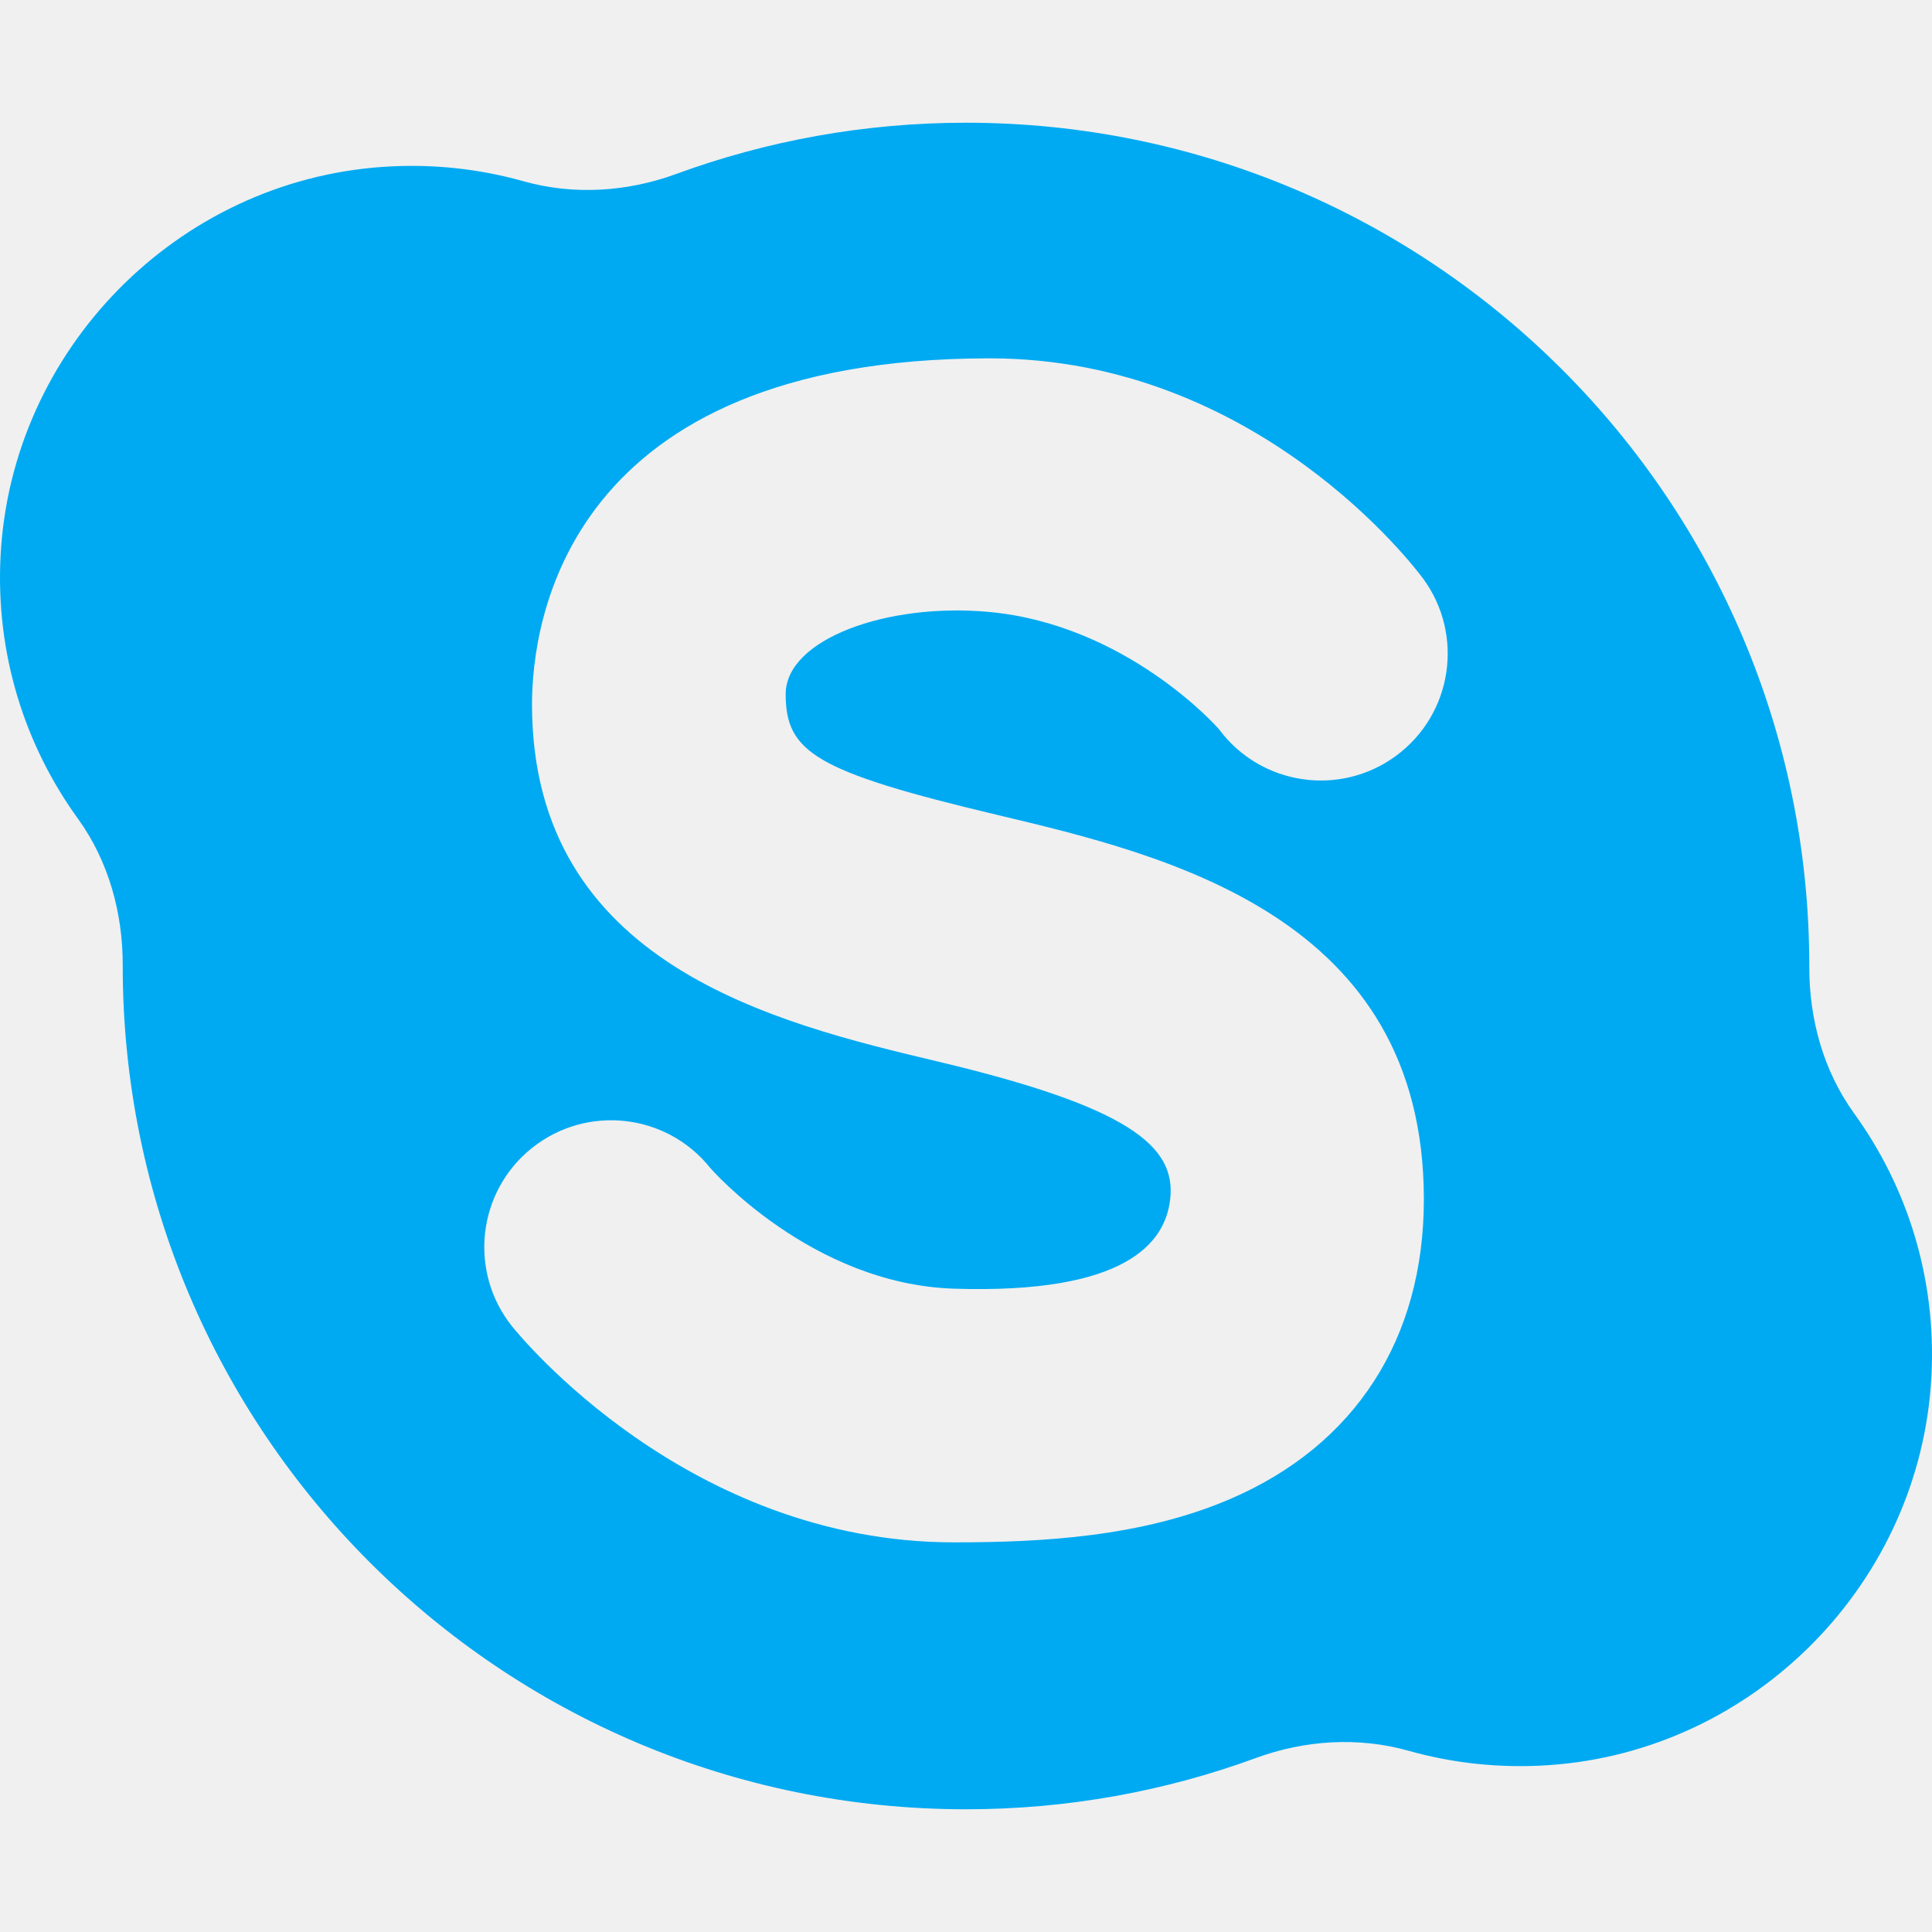
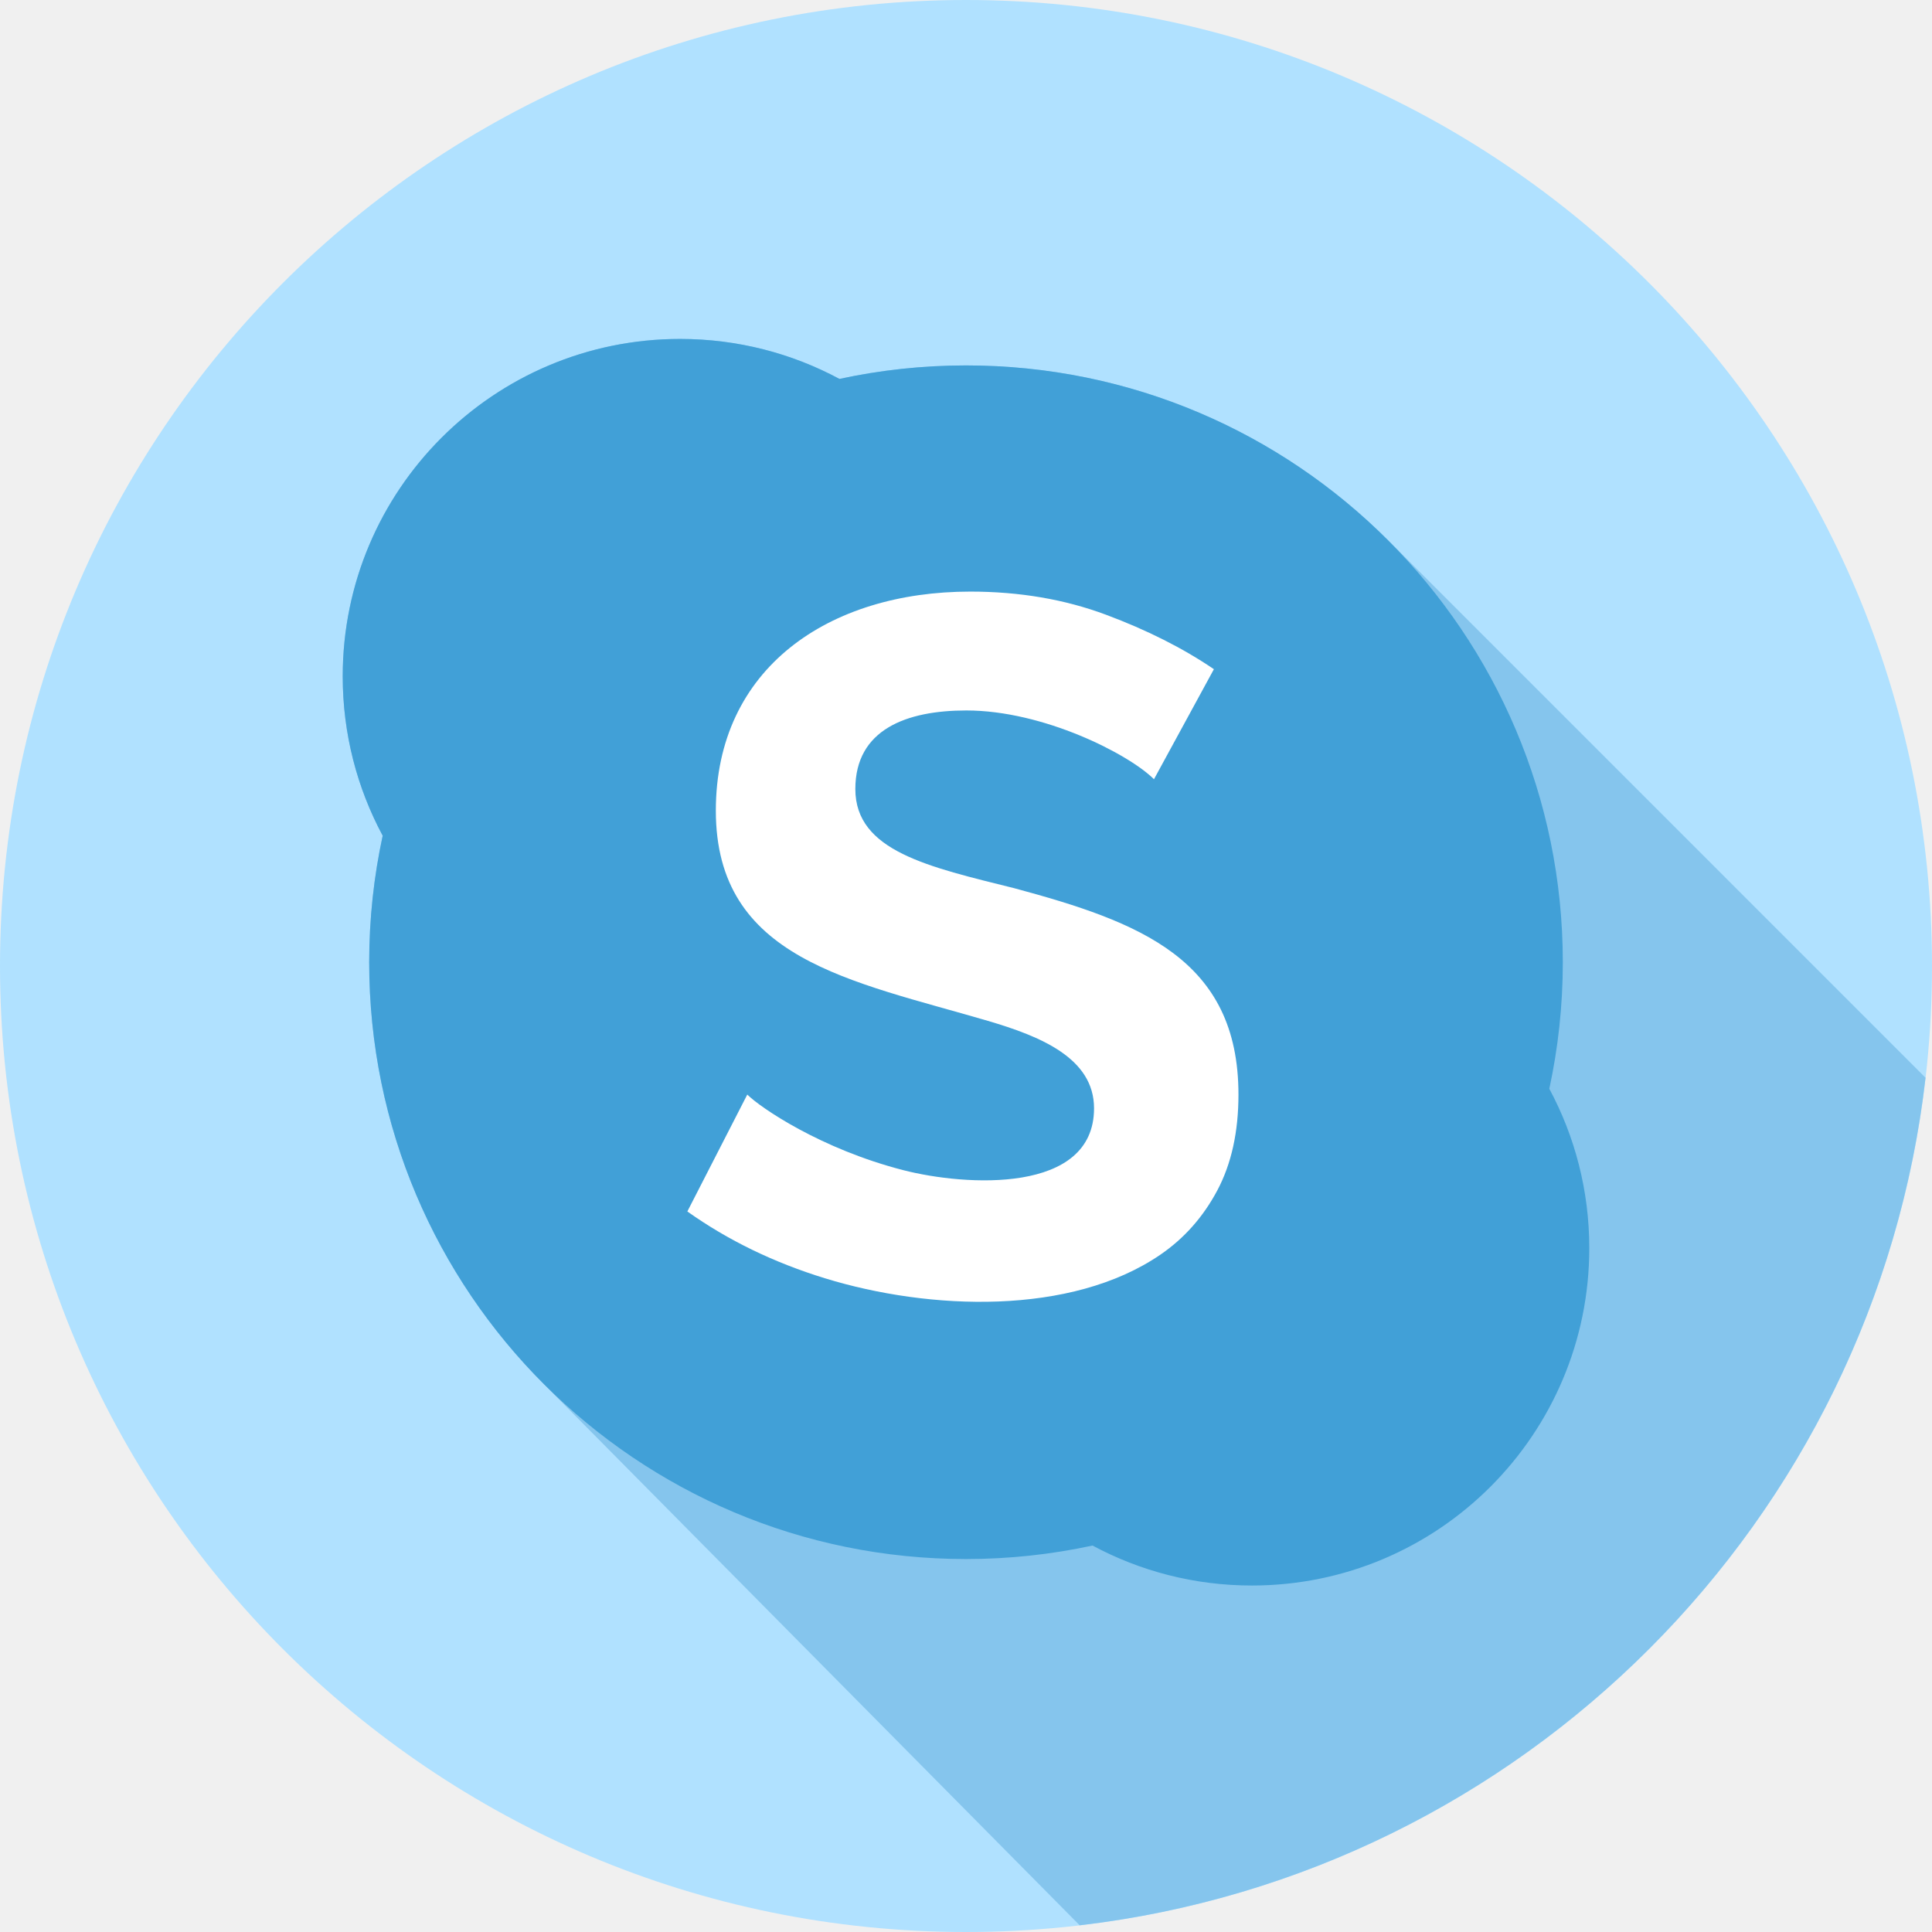
- <svg xmlns="http://www.w3.org/2000/svg" version="1.1" id="Layer_1" x="0px" y="0px" viewBox="0 0 400.932 400.932" style="enable-background:new 0 0 400.932 400.932;" xml:space="preserve">
-   <path style="fill:#00AAF2;" d="M384.762,231.039c-6.361-8.792-9.309-19.53-9.297-30.382c0.001-0.063,0.001-0.126,0.001-0.19  c0-96.649-78.35-174.999-174.999-174.999c-21.143,0-41.402,3.763-60.162,10.64c-10.149,3.72-21.267,4.435-31.672,1.504  c-9.191-2.589-19.009-3.681-29.18-2.981c-42.725,2.94-77.121,37.955-79.335,80.724c-1.057,20.414,5.065,39.351,16.053,54.539  c6.361,8.792,9.309,19.53,9.296,30.382c0,0.063,0,0.126,0,0.19c0,96.649,78.349,174.999,174.999,174.999  c21.144,0,41.403-3.763,60.162-10.64c10.149-3.72,21.267-4.435,31.672-1.504c9.191,2.589,19.008,3.681,29.18,2.981  c42.725-2.94,77.12-37.954,79.335-80.722C401.872,265.166,395.75,246.228,384.762,231.039z M206.873,169.093  c35.286,8.391,88.608,21.071,88.608,79.806c0,28.934-14.249,51.006-40.124,62.149c-18.464,7.952-39.361,9.025-57.368,9.025  c-55.336,0-90.286-43.028-91.747-44.86c-9.062-11.366-7.197-27.928,4.17-36.99c11.364-9.066,27.926-7.196,36.99,4.167  c0.081,0.097,20.982,24.101,50.587,25.04c35.65,1.131,43.795-9.476,44.848-18.53c1.287-11.058-8.55-19.176-48.146-28.592  c-33.562-7.982-84.287-20.044-84.287-74.137c0-16.845,6.851-71.807,95.013-71.807c55.668,0,88.527,43.829,89.899,45.695  c8.61,11.713,6.096,28.189-5.617,36.798c-11.662,8.572-28.034,6.119-36.677-5.452c-0.62-0.797-19.429-21.723-47.605-24.398  c-21.32-2.025-42.37,5.663-42.37,17.02C163.047,156.06,169.092,160.108,206.873,169.093z" />
+ <svg xmlns="http://www.w3.org/2000/svg" version="1.1" id="Capa_1" x="0px" y="0px" viewBox="0 0 512 512" style="enable-background:new 0 0 512 512;" xml:space="preserve">
+   <circle style="fill:#B0E1FF;" cx="256" cy="256" r="256" />
+   <path style="fill:#85C5ED;" d="M256,96.84c-11.511,0-22.731,1.241-33.543,3.576c-12.578-6.754-26.955-10.594-42.232-10.594  c-49.376,0-89.403,40.027-89.403,89.403c0,15.276,3.84,29.654,10.594,42.231c-2.336,10.812-3.577,22.032-3.576,33.543  c0,43.929,17.914,83.671,46.83,112.33l0,0l141.454,142.897c117.474-13.773,210.619-107.069,224.162-224.614l-141.95-141.947  l-0.006,0.006C339.671,114.754,299.929,96.84,256,96.84z" />
+   <path style="fill:#41A0D7;" d="M410.586,288.536c2.335-10.81,3.575-22.027,3.575-33.535c0-87.349-70.811-158.16-158.16-158.16  c-11.508,0-22.725,1.241-33.535,3.575c-12.579-6.756-26.961-10.592-42.24-10.592c-49.376,0-89.403,40.028-89.403,89.403  c0,15.278,3.836,29.661,10.592,42.24c-2.335,10.81-3.575,22.027-3.575,33.535c0,87.349,70.811,158.16,158.16,158.16  c11.508,0,22.725-1.241,33.535-3.575c12.579,6.756,26.961,10.592,42.24,10.592c49.376,0,89.403-40.028,89.403-89.403  C421.178,315.496,417.342,301.115,410.586,288.536z" />
+   <path style="fill:#FFFFFF;" d="M305.816,206.502c-6.677-6.653-29.244-18.223-49.724-18.223c-15.814,0-29.418,5.014-29.418,20.827  c0,16.48,19.437,20.62,42.175,26.294c33.117,8.929,59.356,18.755,59.356,54.671c0,9.892-1.867,18.354-5.597,25.382  c-3.735,7.029-8.766,12.716-15.1,17.052c-23.636,16.187-61.114,14.799-88.905,6.248c-13.537-4.165-25.688-10.064-36.448-17.703  l15.881-30.98c3.46,3.459,19.52,14.445,41.393,20.046c16.371,4.2,50.505,6.405,50.505-16.401c0-13.313-14.208-19.075-28.117-23.17  c-36.308-10.66-72.113-16.301-72.113-55.712c0-37.799,29.976-58.055,67.427-58.055c13.017,0,24.992,2.042,35.926,6.117  c10.935,4.079,20.477,8.896,28.638,14.448L305.816,206.502z" />
  <g>
</g>
  <g>
</g>
  <g>
</g>
  <g>
</g>
  <g>
</g>
  <g>
</g>
  <g>
</g>
  <g>
</g>
  <g>
</g>
  <g>
</g>
  <g>
</g>
  <g>
</g>
  <g>
</g>
  <g>
</g>
  <g>
</g>
</svg>
